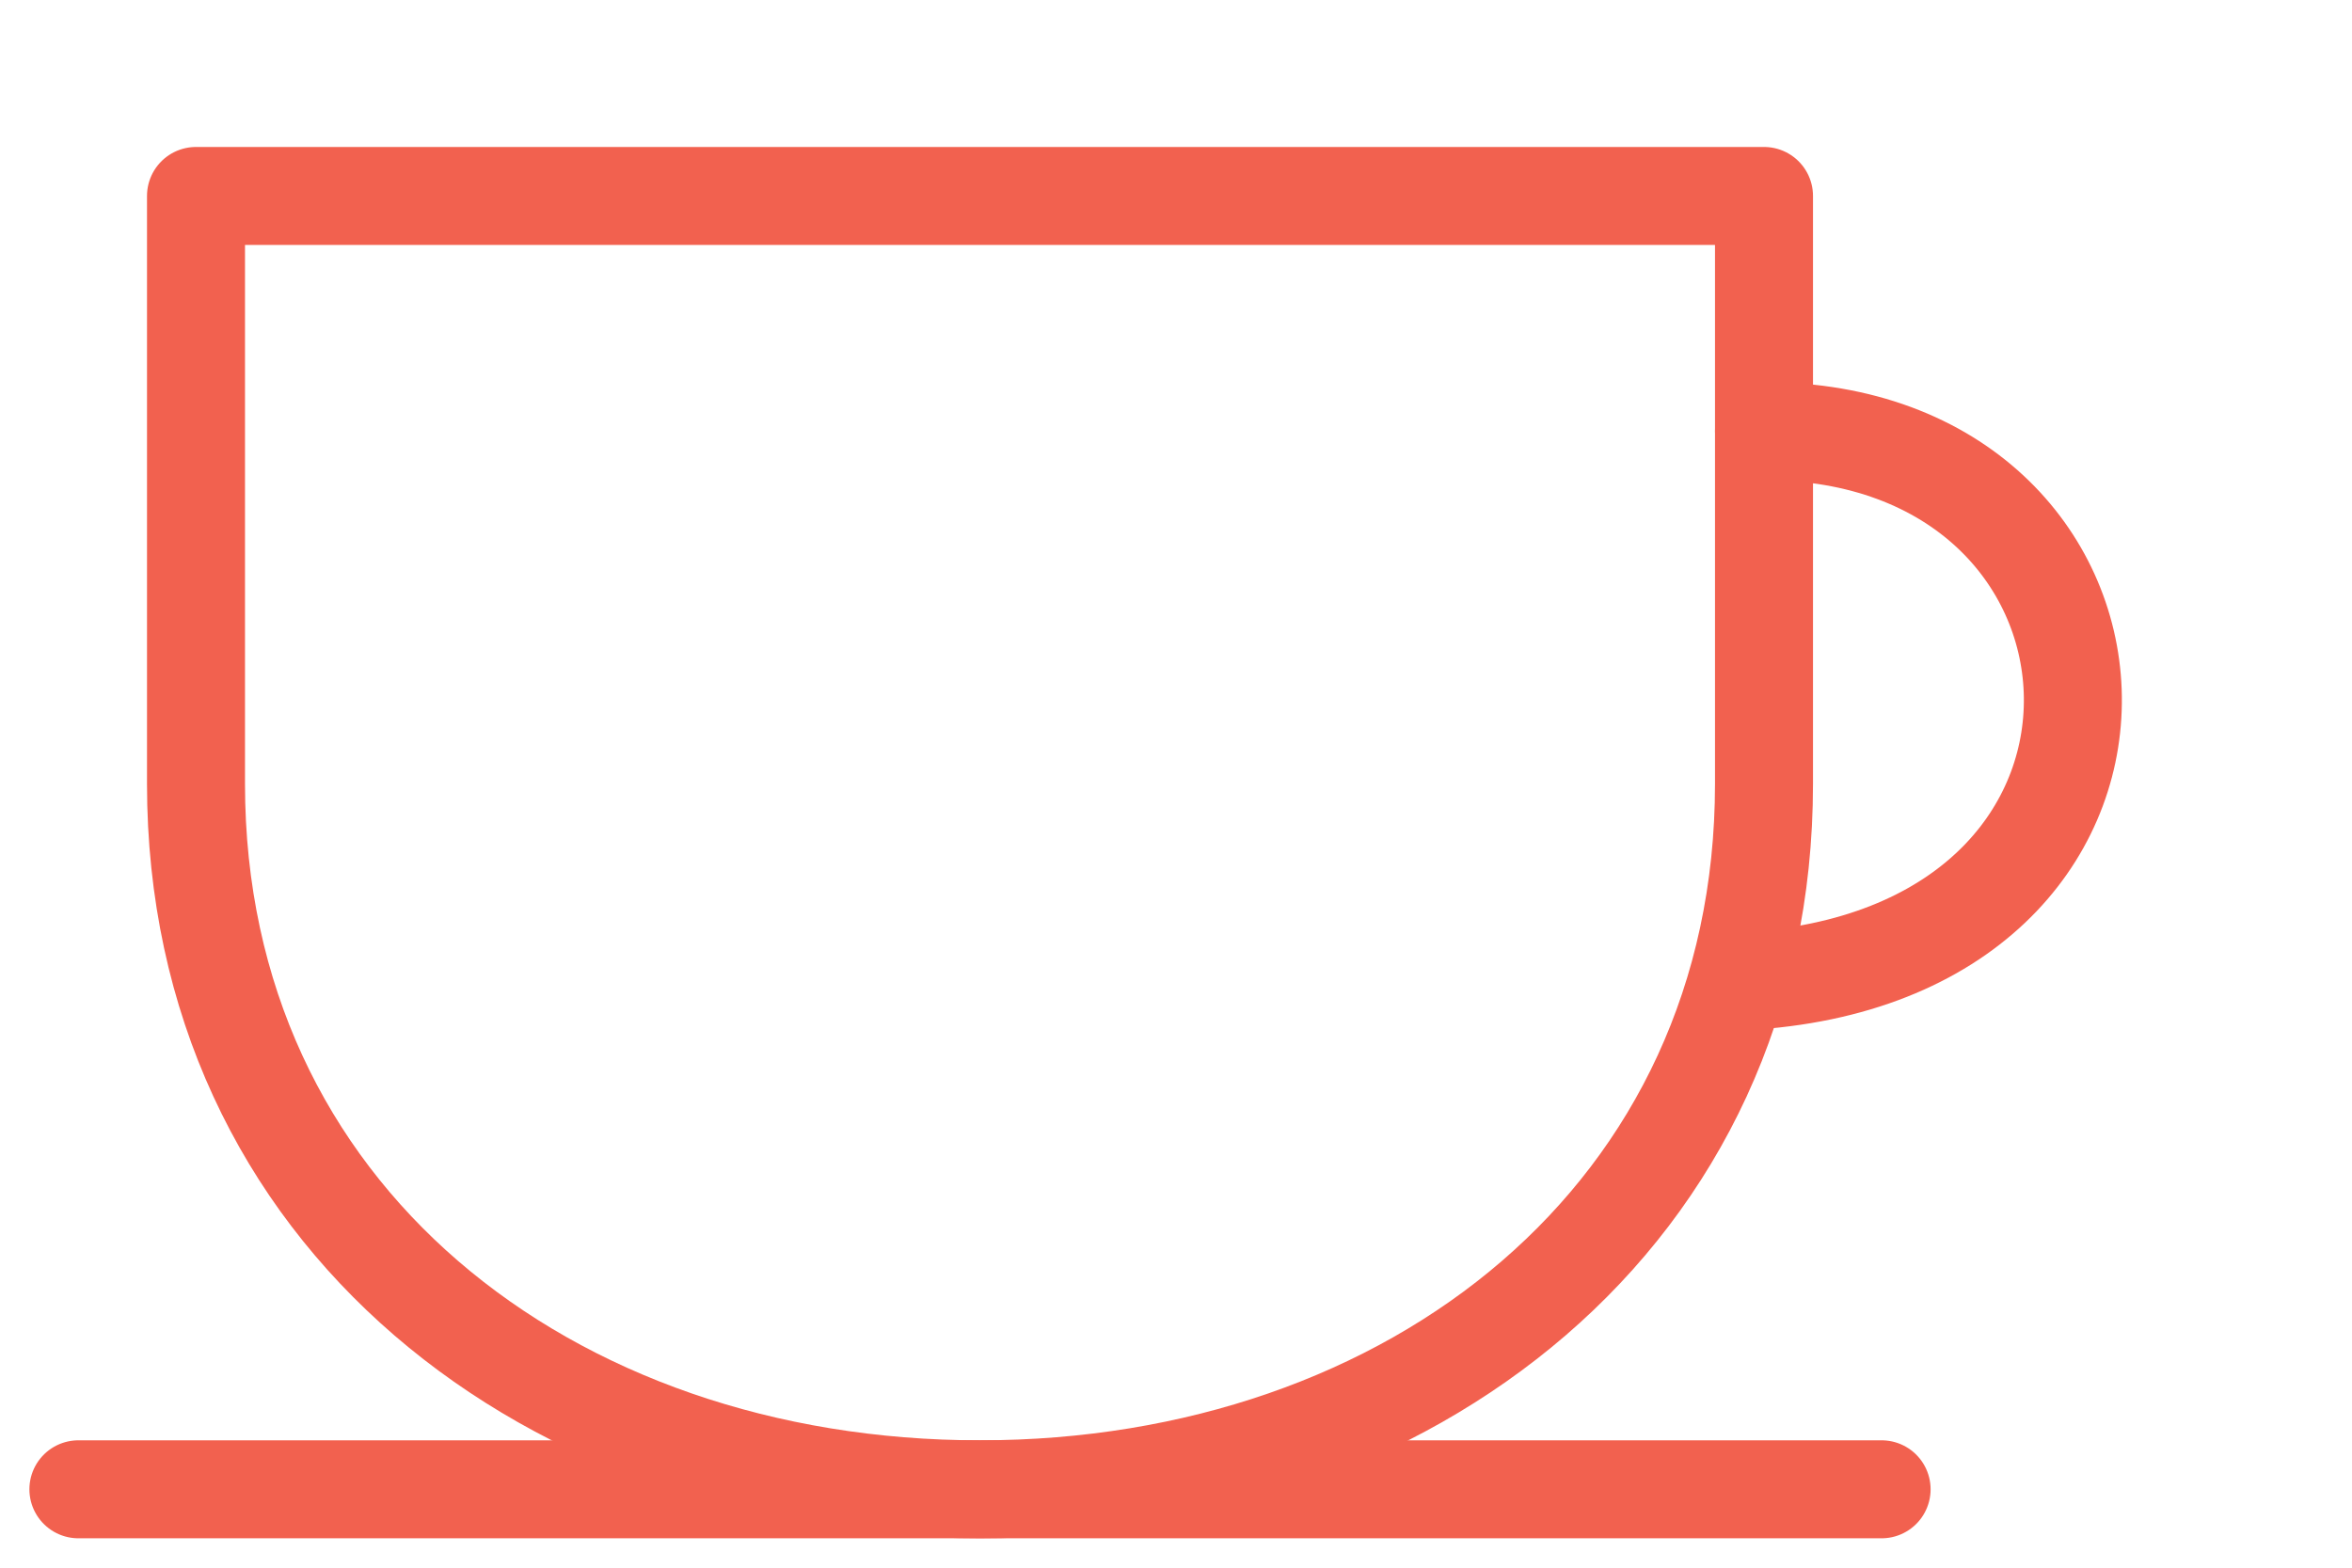
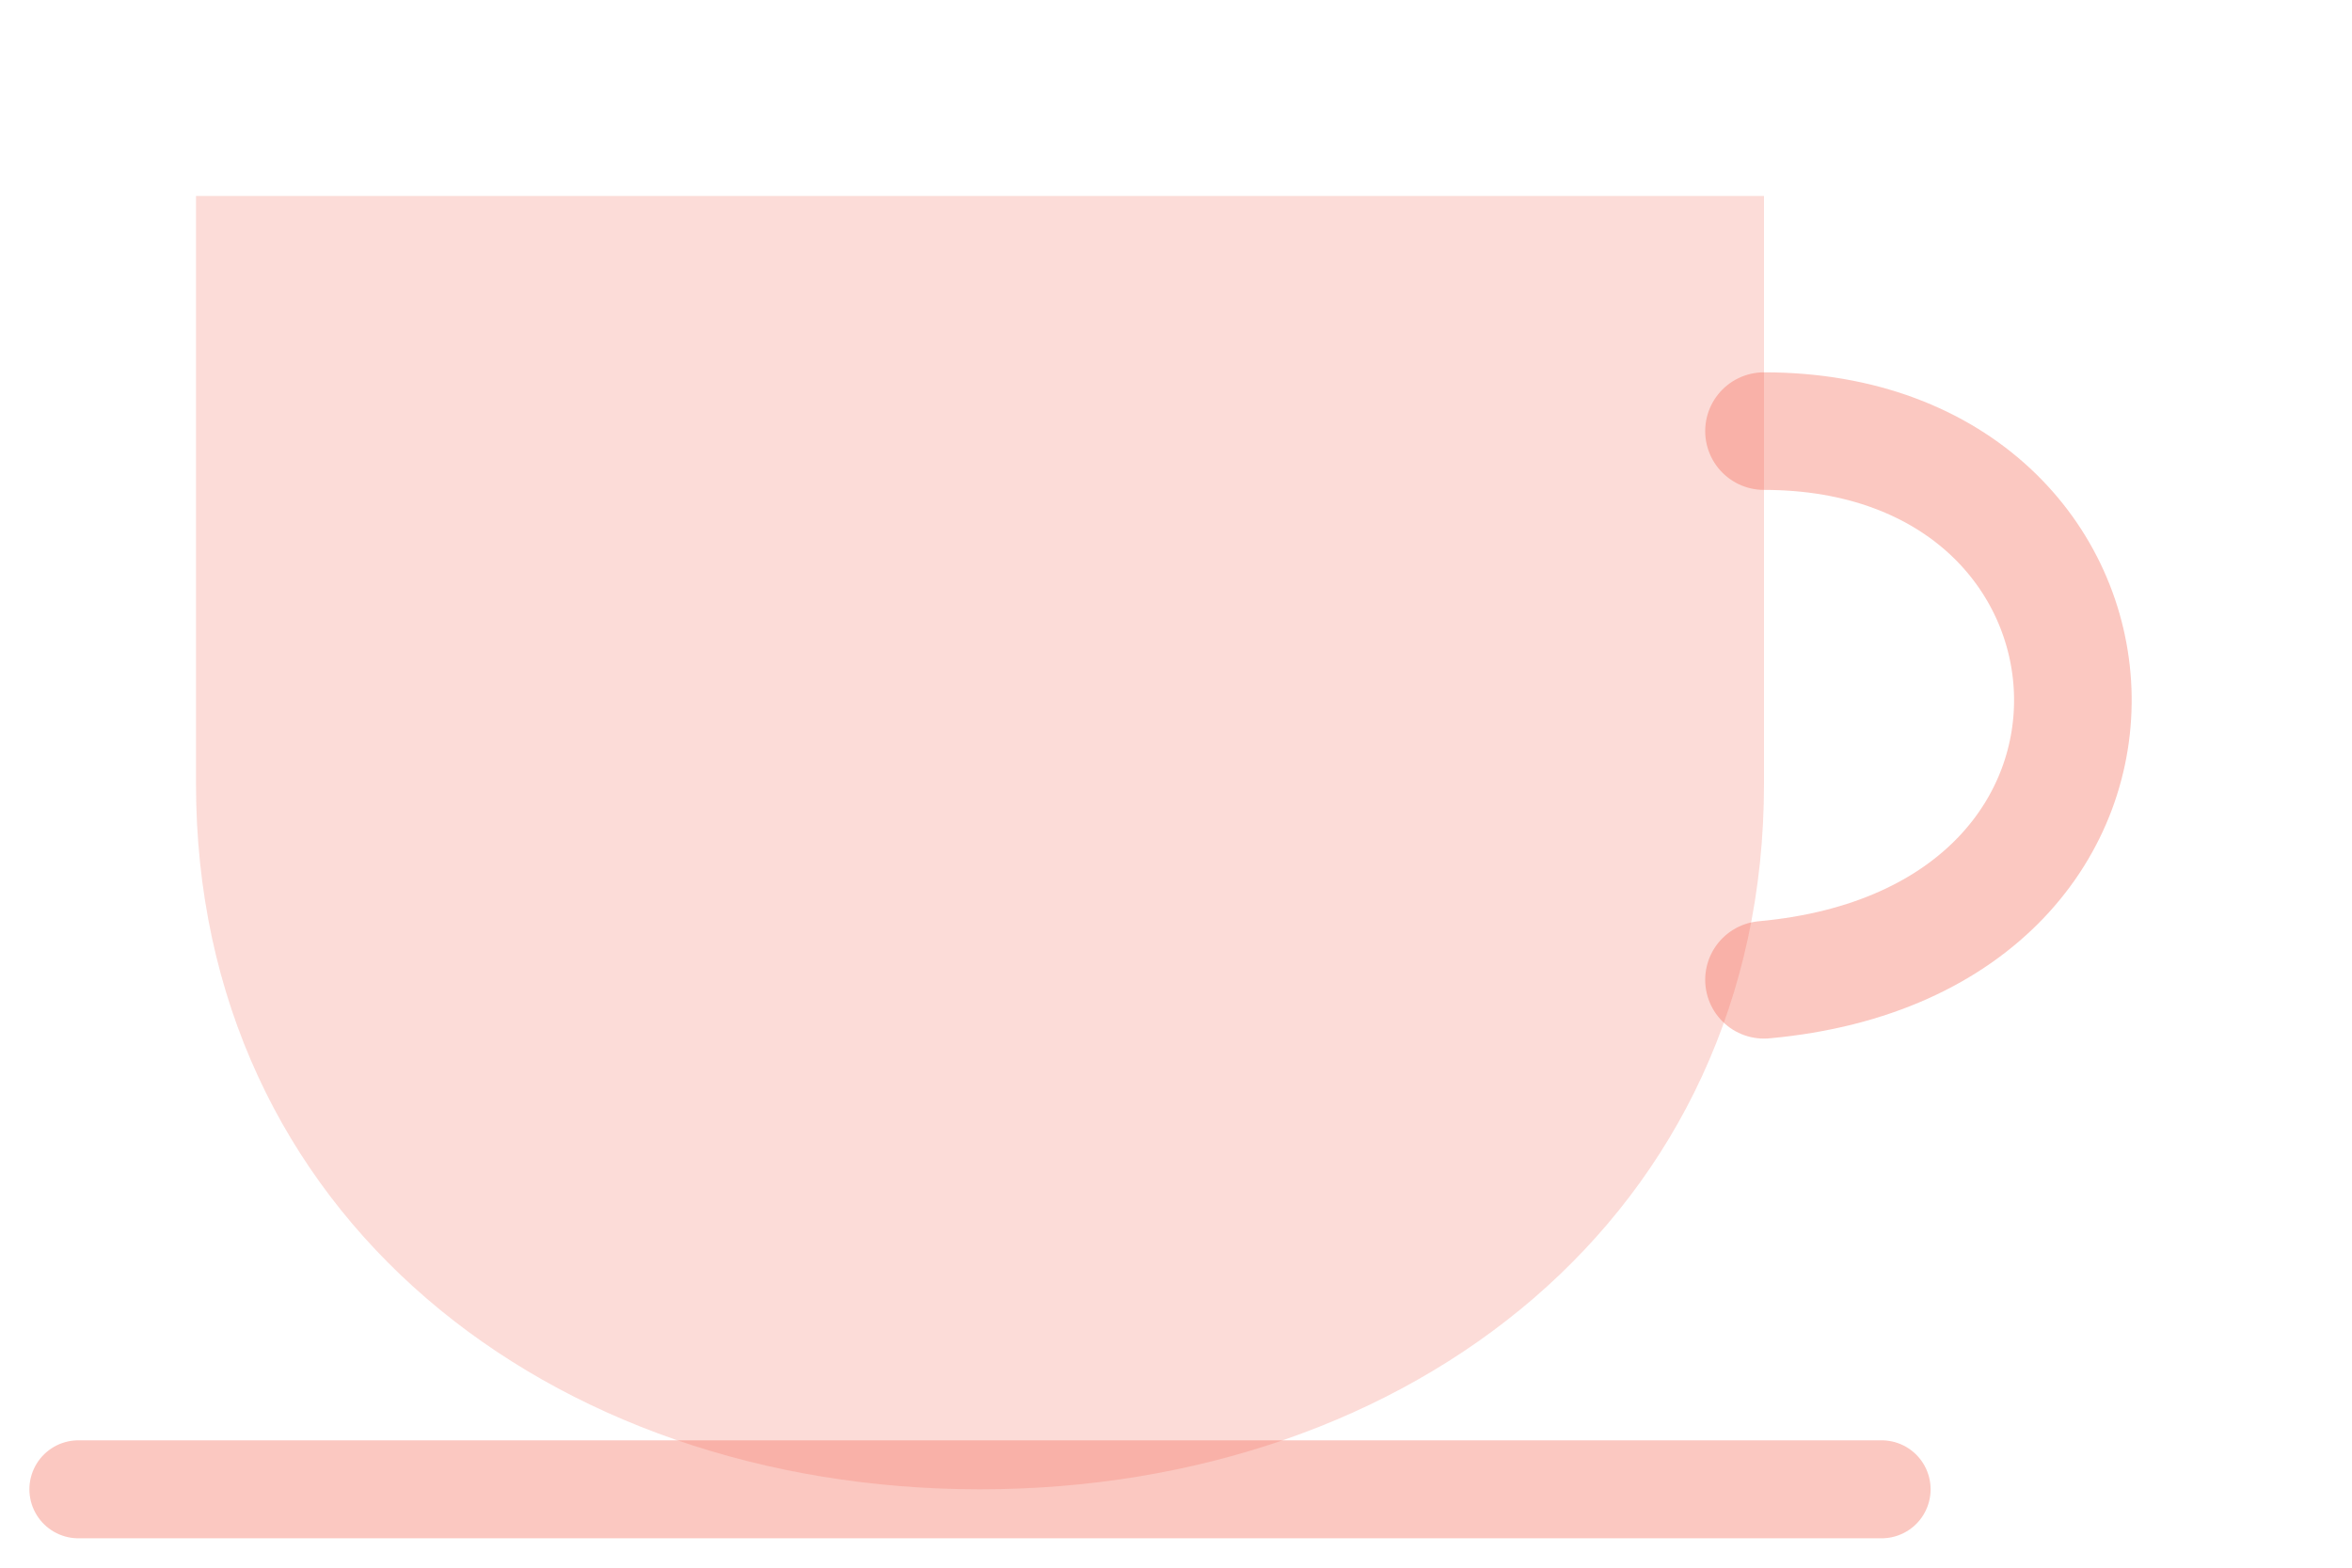
- <svg xmlns="http://www.w3.org/2000/svg" viewBox="0 0 120 80" fill="none" stroke="#f2614f" stroke-width="5" stroke-linecap="round" stroke-linejoin="round">
-   <path d="M10,10 L90,10 L90,40 C90,62 72,76 50,76 C28,76 10,62 10,40 Z" />
-   <path d="M90,22 C110,22 112,48 90,50" />
-   <path d="M4,76 L96,76" />
+ <svg xmlns="http://www.w3.org/2000/svg" viewBox="0 0 120 80">
+   <path d="M90,22 C110,22 112,48 90,50" fill="none" stroke="#f2614f" stroke-opacity="0.35" stroke-width="6" stroke-linecap="round" />
+   <path d="M10,10 L90,10 L90,40 C90,62 72,76 50,76 C28,76 10,62 10,40 Z" fill="#f2614f" fill-opacity="0.22" />
+   <path d="M4,76 L96,76" stroke="#f2614f" stroke-opacity="0.35" stroke-width="5" stroke-linecap="round" />
</svg>
